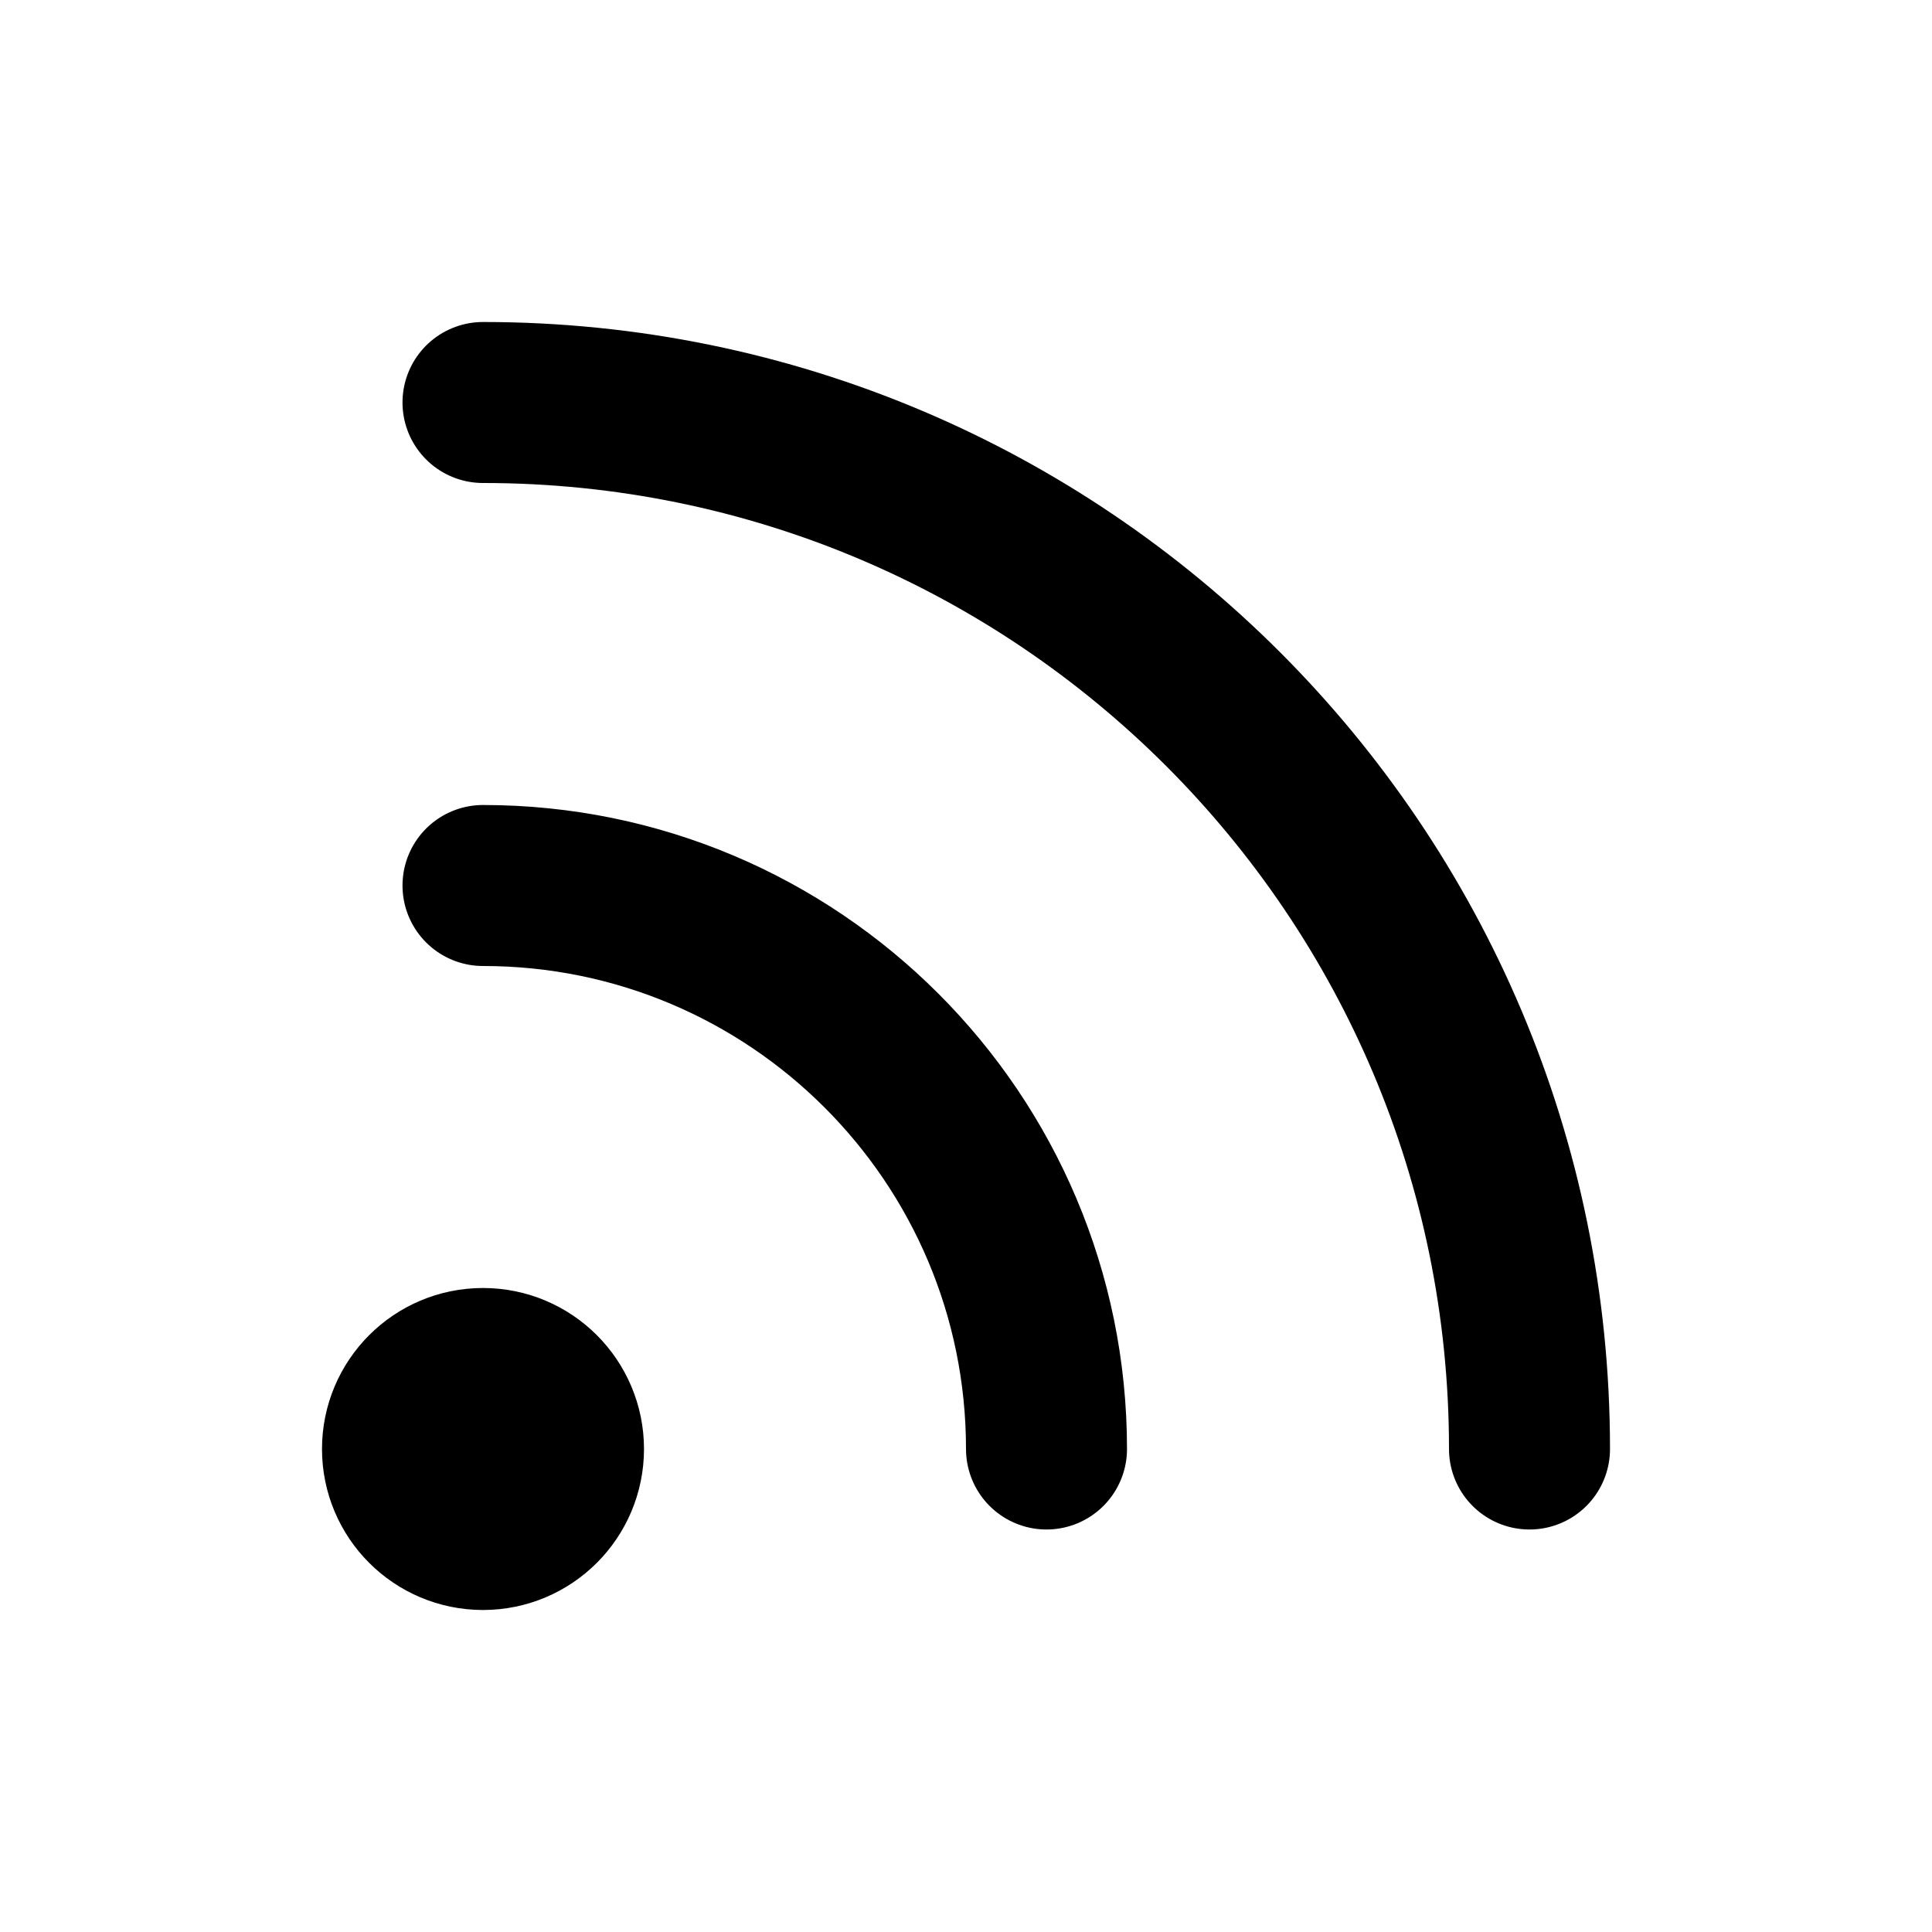
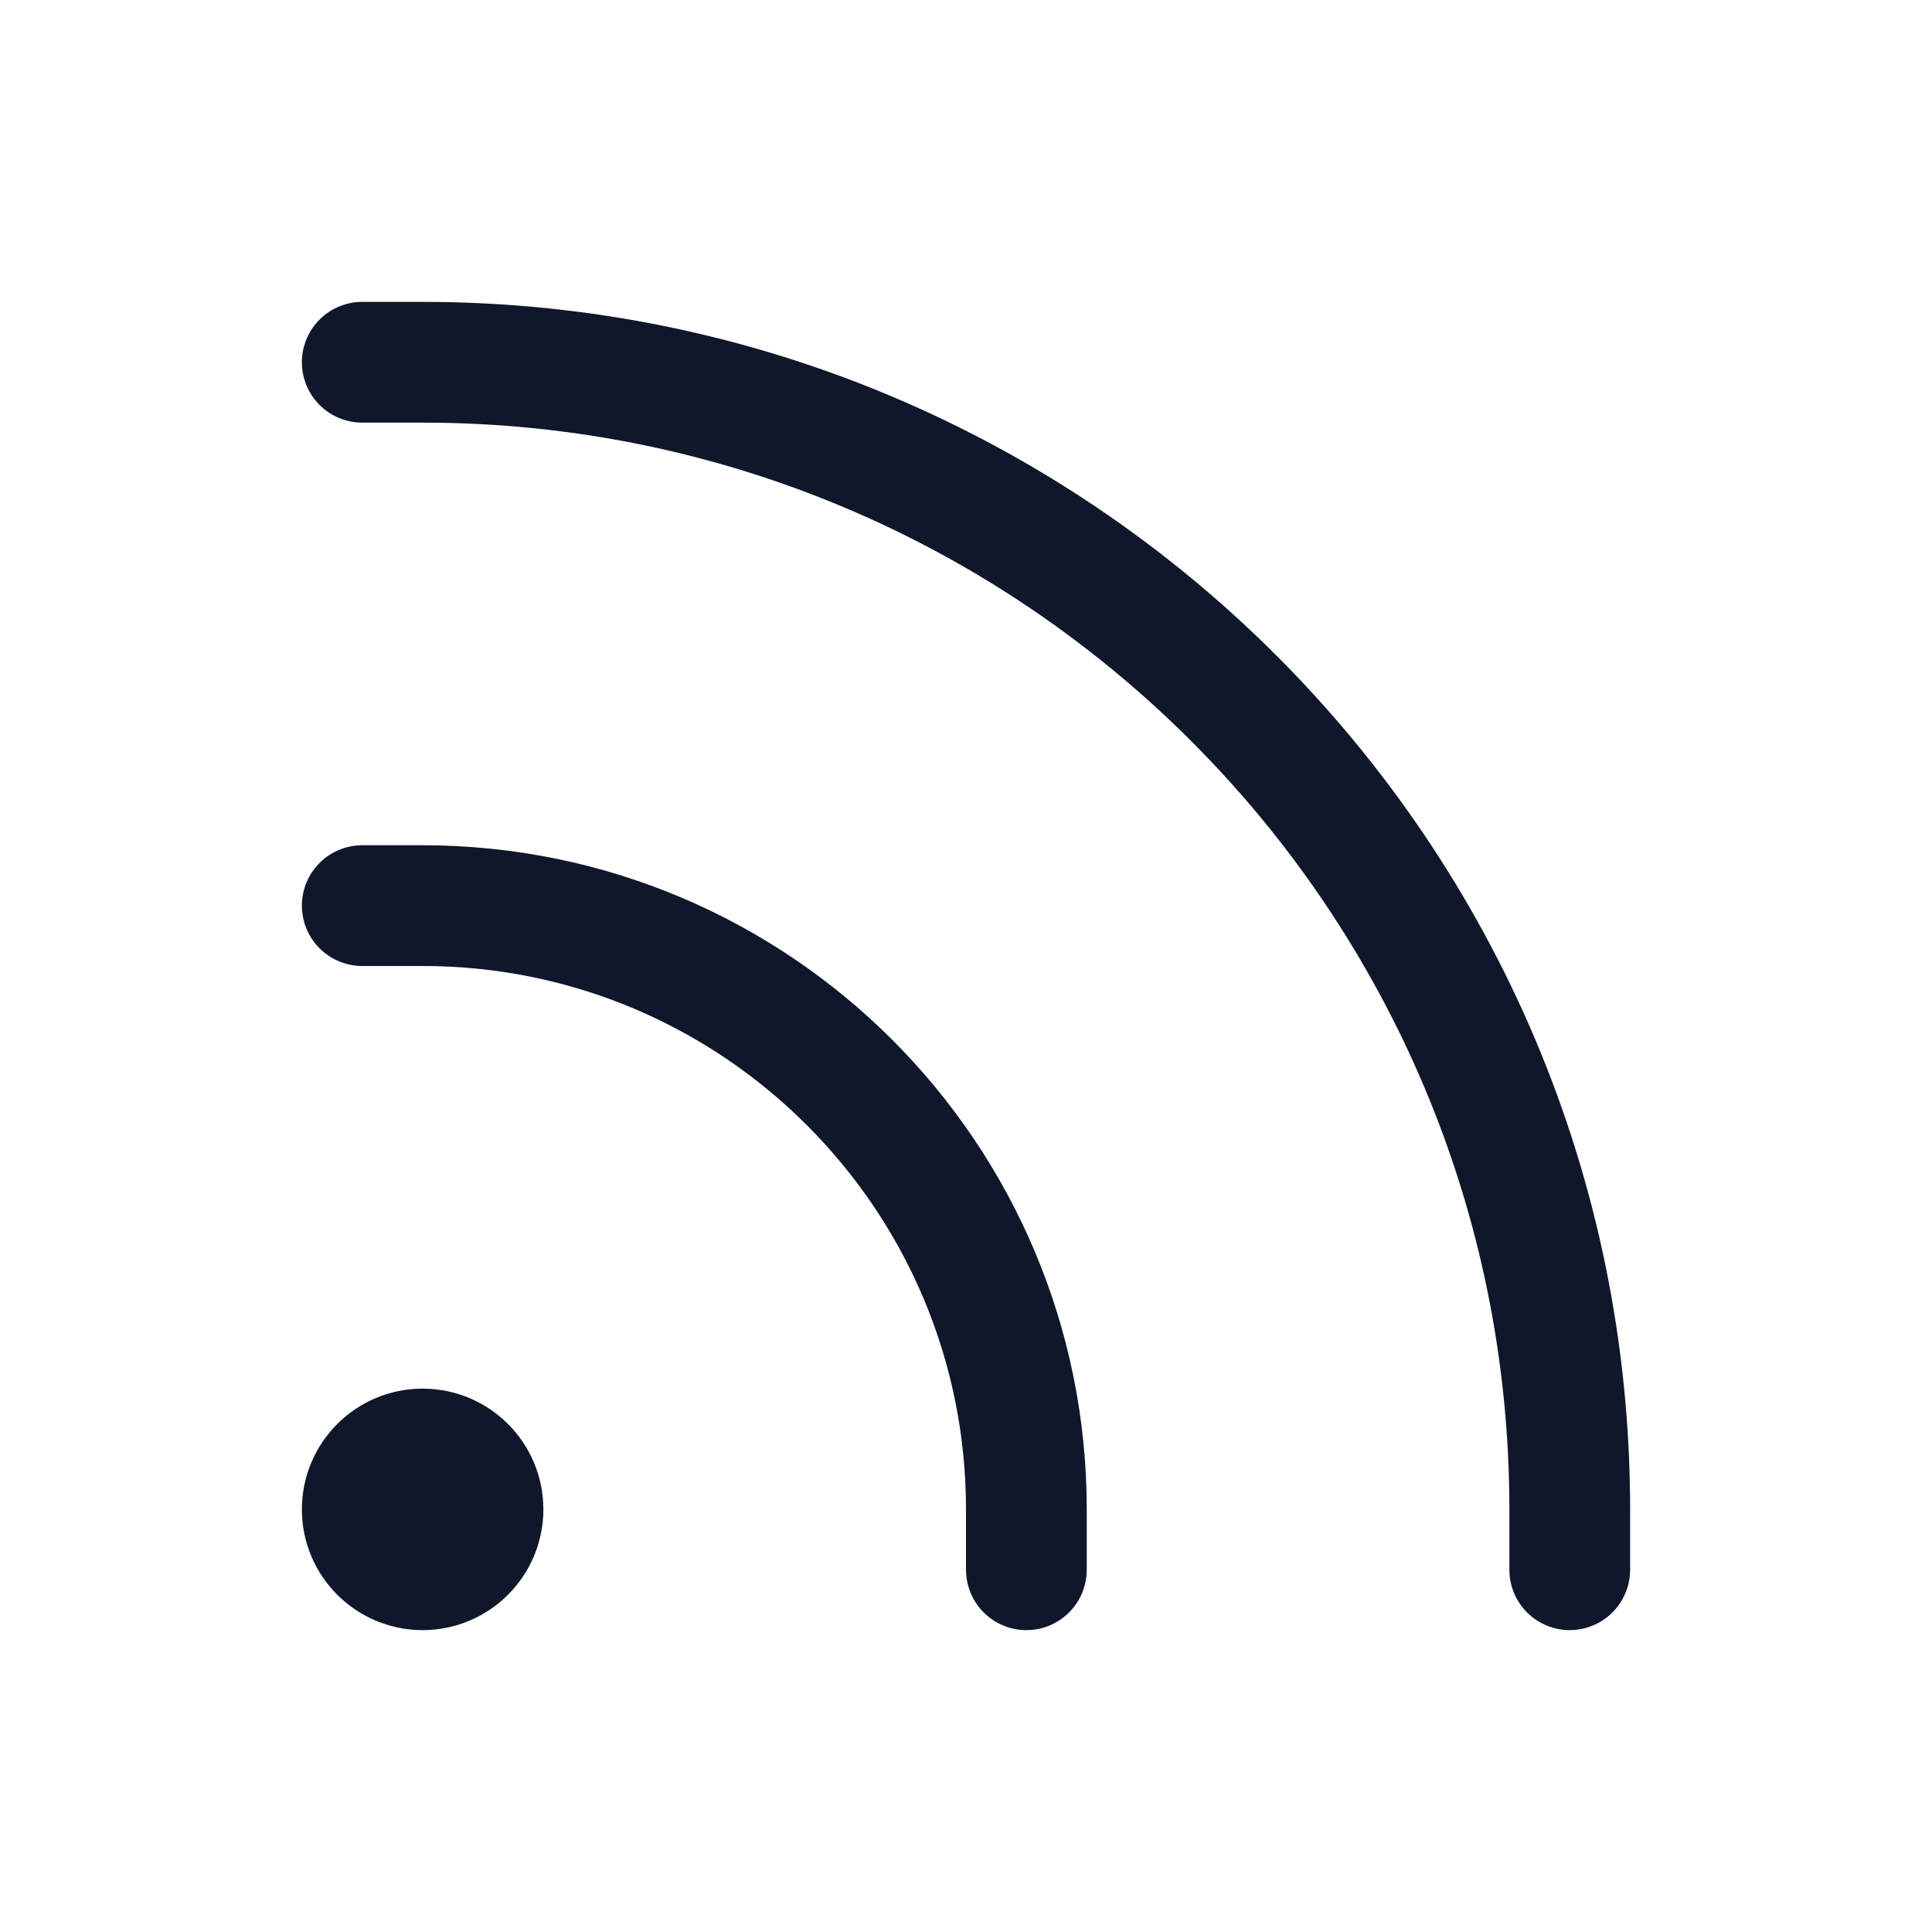
- <svg xmlns="http://www.w3.org/2000/svg" fill="none" viewBox="0 0 24 24" stroke="currentColor">
-   <path stroke-linecap="round" stroke-linejoin="round" stroke-width="2" d="M6 5c7.18 0 13 5.82 13 13M6 11a7 7 0 017 7m-6 0a1 1 0 11-2 0 1 1 0 012 0z" />
+ <svg xmlns="http://www.w3.org/2000/svg" width="24" height="24" viewBox="0 0 24 24" fill="none">
+   <path d="M12.75 19.5V18.75C12.75 14.608 9.392 11.25 5.25 11.25H4.5M4.5 4.5H5.25C13.12 4.5 19.5 10.88 19.5 18.75V19.5M6 18.75C6 19.164 5.664 19.5 5.25 19.5C4.836 19.5 4.5 19.164 4.5 18.75C4.5 18.336 4.836 18 5.25 18C5.664 18 6 18.336 6 18.75Z" stroke="#0F172A" stroke-width="1.5" stroke-linecap="round" stroke-linejoin="round" />
</svg>
